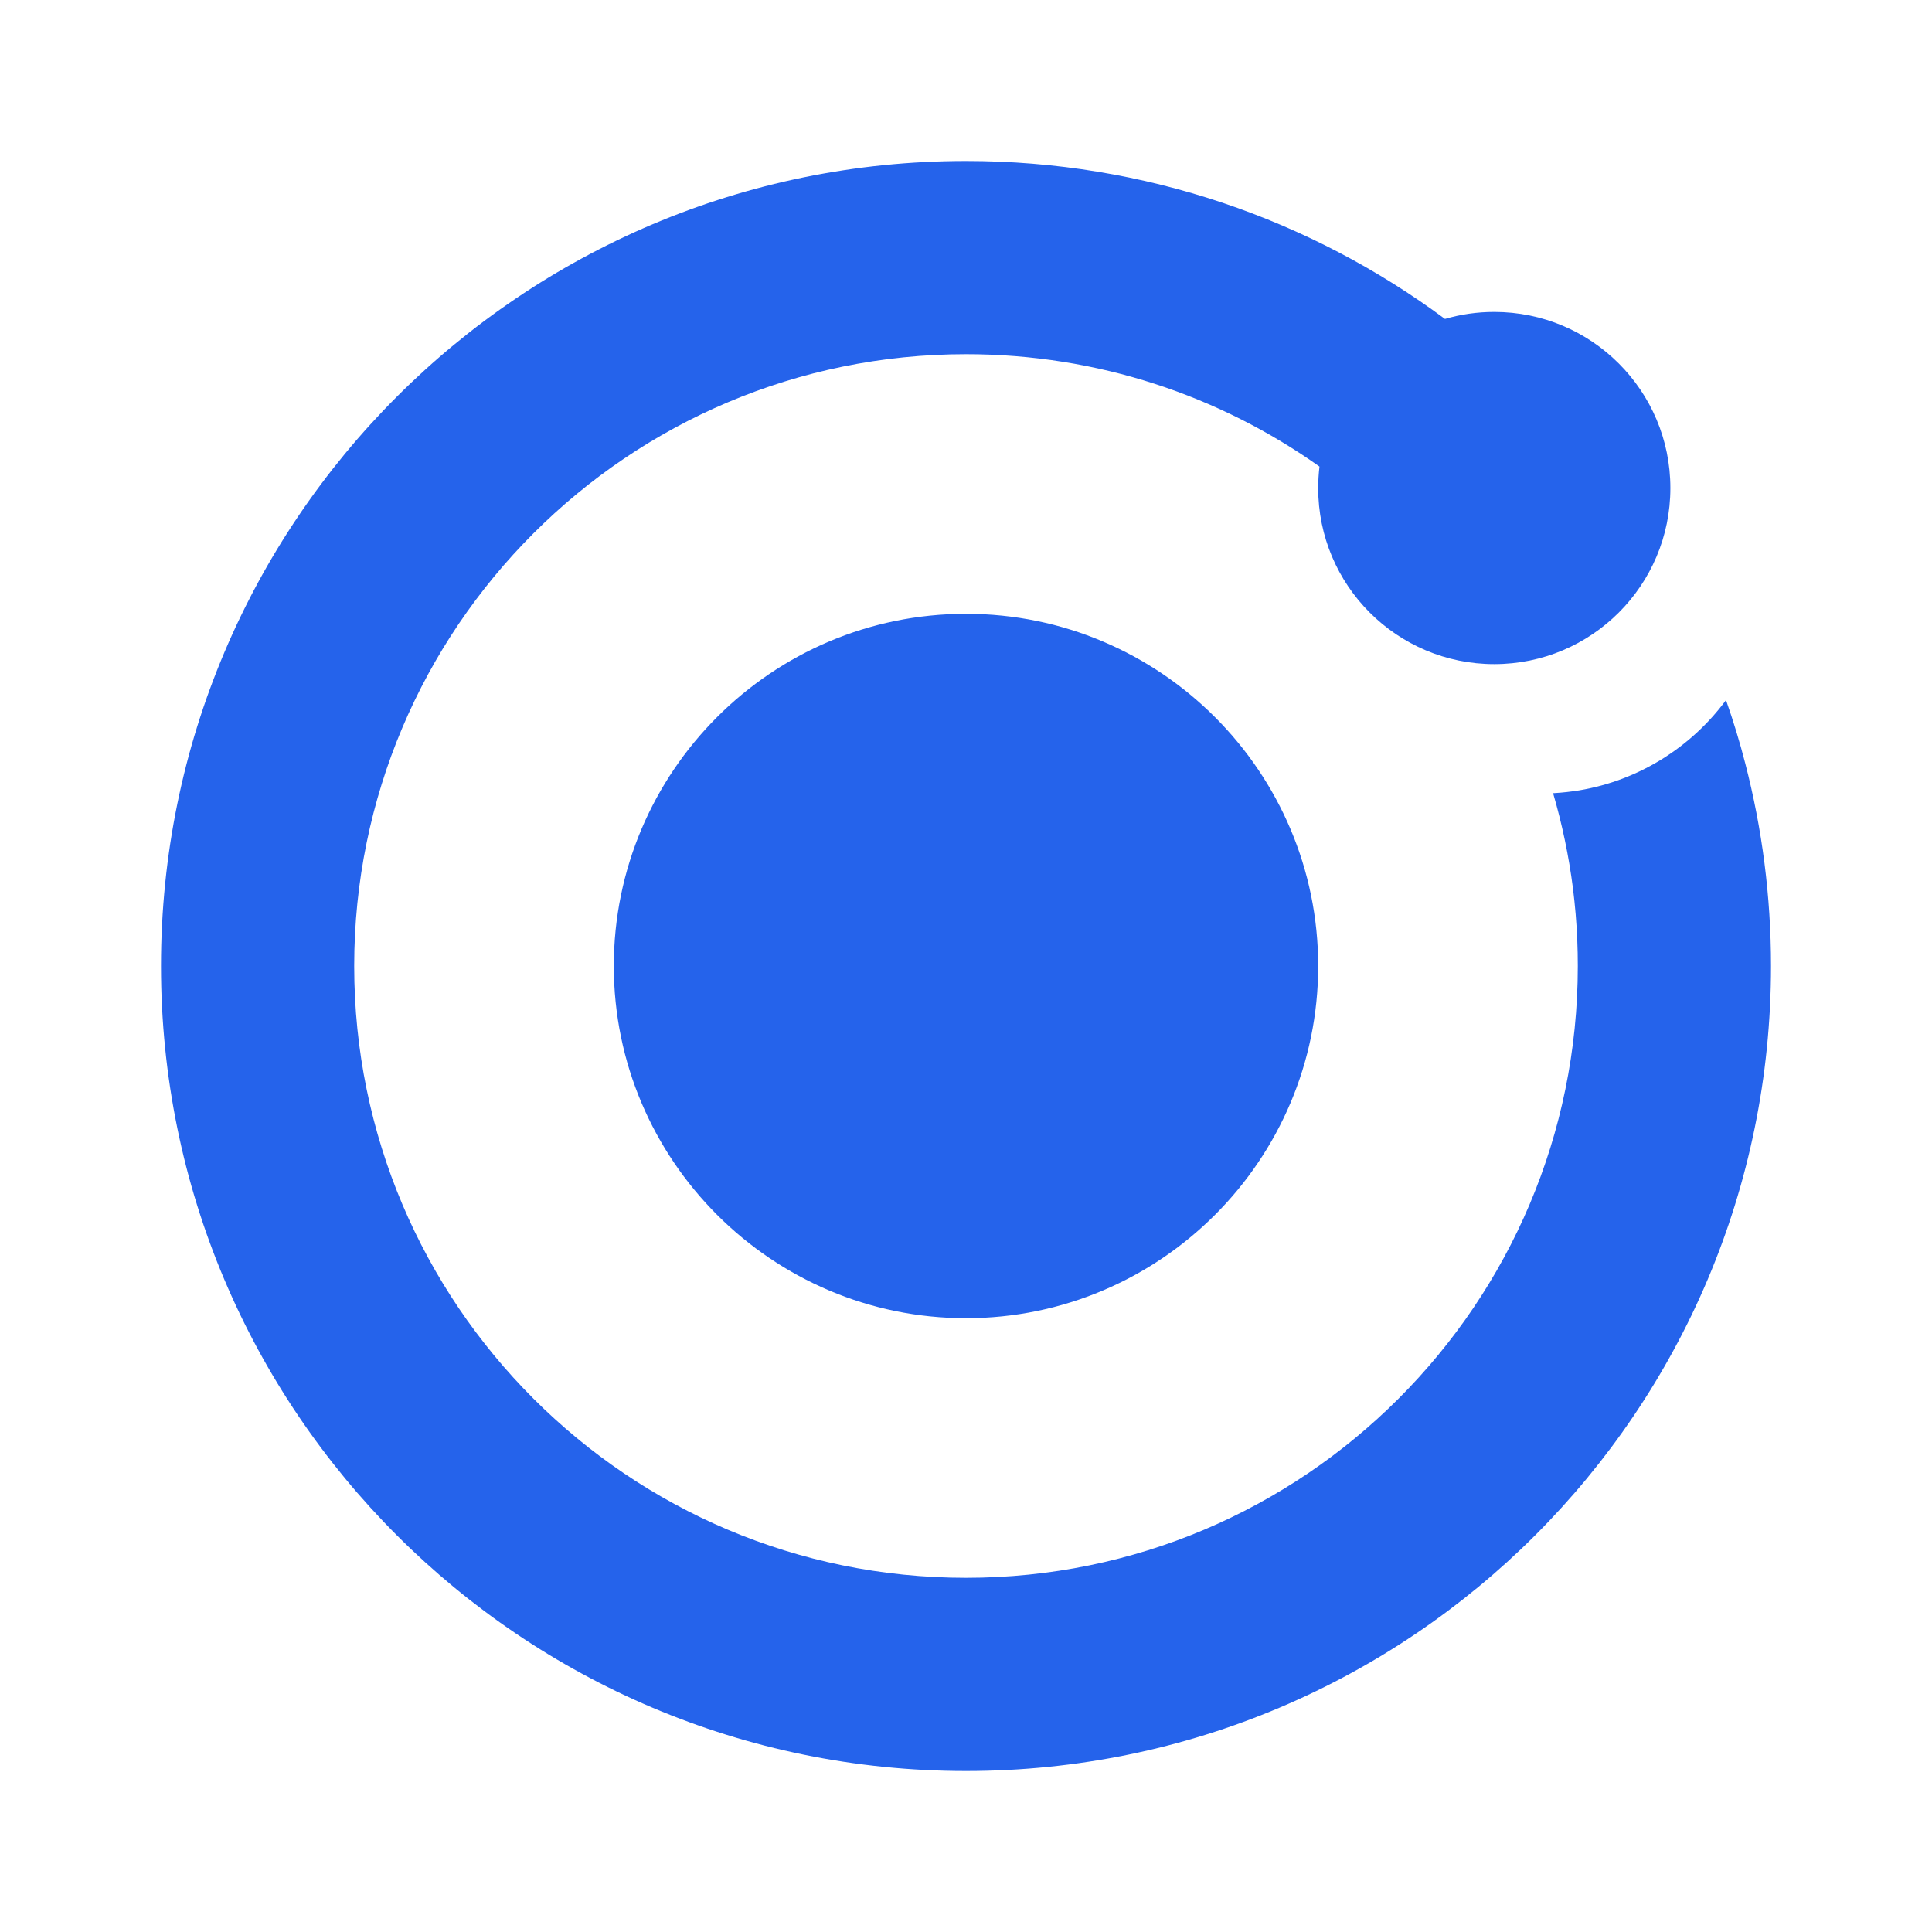
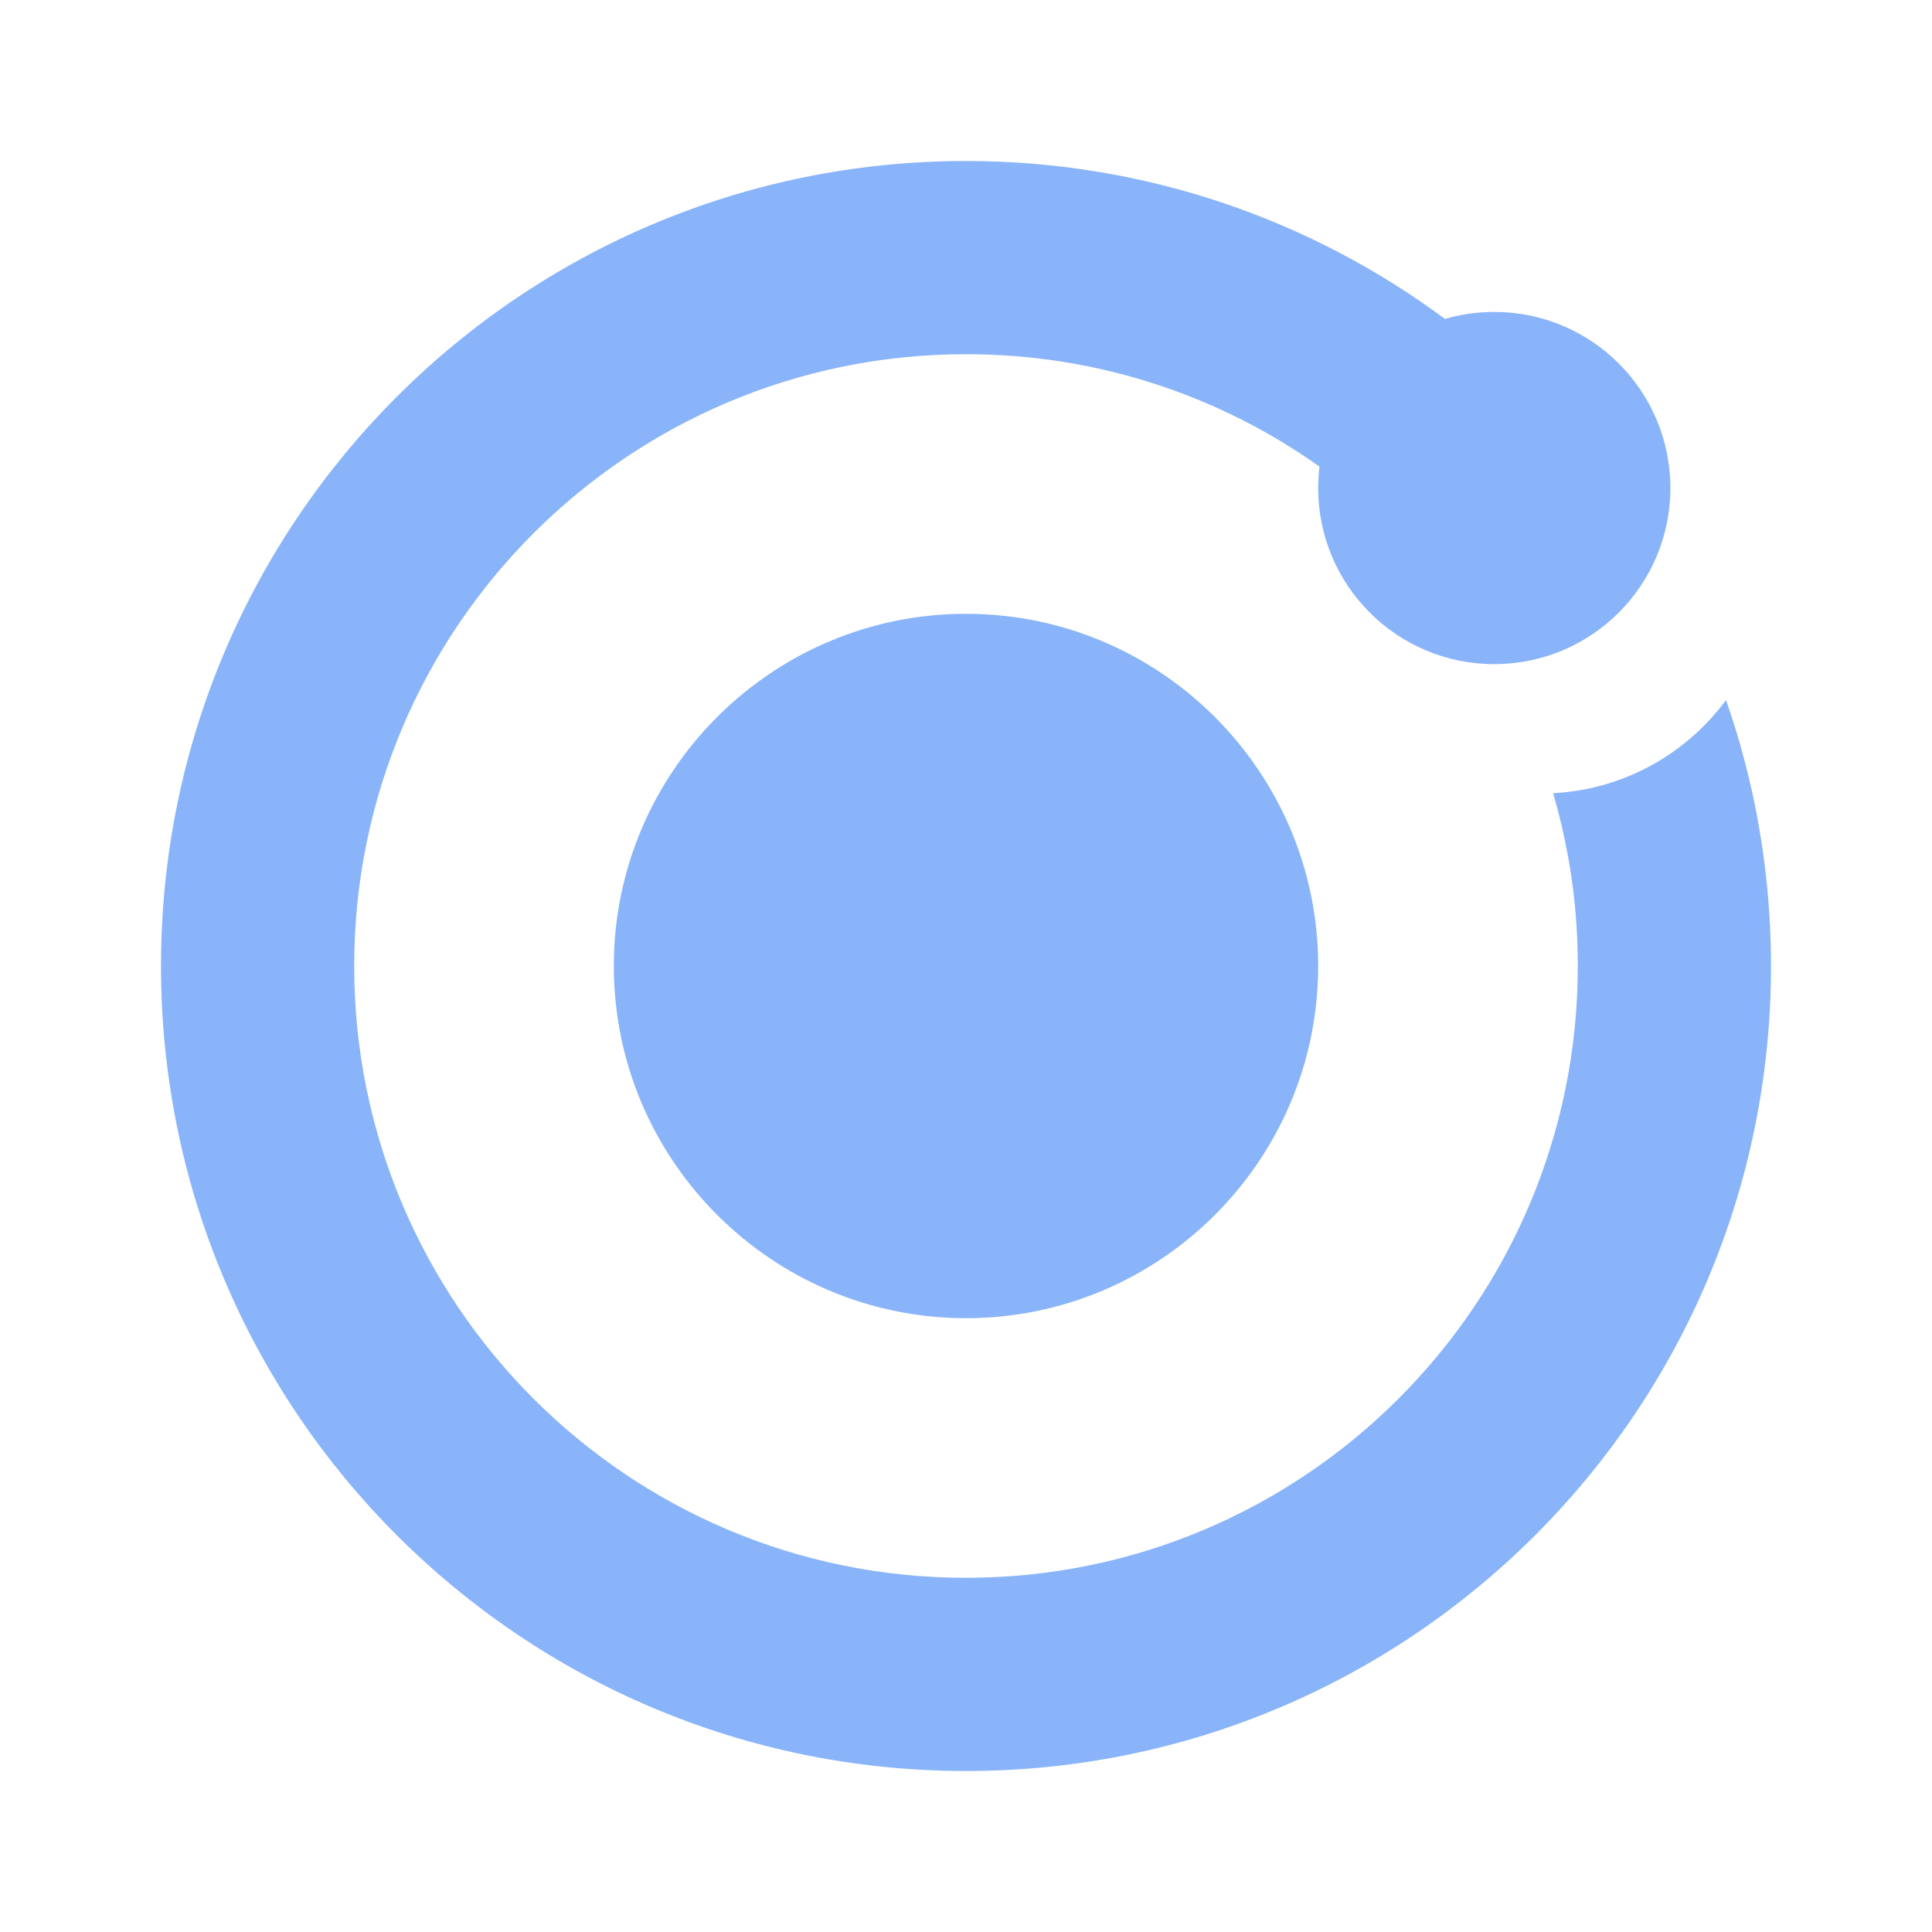
<svg xmlns="http://www.w3.org/2000/svg" width="24" height="24" viewBox="0 0 24 24" fill="none">
-   <path fill-rule="evenodd" clip-rule="evenodd" d="M12 4.4C7.803 4.4 4.4 7.803 4.4 12C4.4 16.197 7.803 19.6 12 19.6C16.197 19.6 19.6 16.197 19.6 12C19.6 11.781 19.591 11.565 19.573 11.351L19.573 11.351C19.564 11.246 19.553 11.141 19.54 11.036C19.488 10.631 19.405 10.236 19.293 9.853L19.313 9.852C19.416 9.846 19.518 9.834 19.618 9.818C20.363 9.693 21.01 9.28 21.441 8.697C21.532 8.955 21.612 9.218 21.681 9.486C21.889 10.29 22 11.133 22 12C22 17.523 17.523 22 12 22C6.477 22 2 17.523 2 12C2 6.477 6.477 2 12 2C14.228 2 16.288 2.73 17.95 3.962C18.144 3.905 18.35 3.875 18.562 3.875C19.771 3.875 20.75 4.854 20.75 6.063C20.75 7.271 19.771 8.25 18.562 8.25C17.354 8.25 16.375 7.271 16.375 6.063C16.375 5.972 16.381 5.883 16.391 5.796C15.151 4.916 13.636 4.4 12 4.4ZM12 16.375C14.411 16.375 16.375 14.414 16.375 12C16.375 9.589 14.414 7.625 12 7.625C9.586 7.625 7.625 9.589 7.625 12C7.625 14.411 9.589 16.375 12 16.375Z" fill="#2563EB" />
+   <path fill-rule="evenodd" clip-rule="evenodd" d="M12 4.4C7.803 4.4 4.4 7.803 4.4 12C4.4 16.197 7.803 19.6 12 19.6C16.197 19.6 19.6 16.197 19.6 12C19.6 11.781 19.591 11.565 19.573 11.351L19.573 11.351C19.564 11.246 19.553 11.141 19.54 11.036C19.488 10.631 19.405 10.236 19.293 9.853L19.313 9.852C19.416 9.846 19.518 9.834 19.618 9.818C20.363 9.693 21.01 9.28 21.441 8.697C21.532 8.955 21.612 9.218 21.681 9.486C21.889 10.29 22 11.133 22 12C22 17.523 17.523 22 12 22C6.477 22 2 17.523 2 12C2 6.477 6.477 2 12 2C14.228 2 16.288 2.73 17.95 3.962C18.144 3.905 18.35 3.875 18.562 3.875C19.771 3.875 20.75 4.854 20.75 6.063C20.75 7.271 19.771 8.25 18.562 8.25C17.354 8.25 16.375 7.271 16.375 6.063C16.375 5.972 16.381 5.883 16.391 5.796C15.151 4.916 13.636 4.4 12 4.4ZM12 16.375C14.411 16.375 16.375 14.414 16.375 12C16.375 9.589 14.414 7.625 12 7.625C9.586 7.625 7.625 9.589 7.625 12C7.625 14.411 9.589 16.375 12 16.375Z" fill="#89b4fa" />
</svg>
